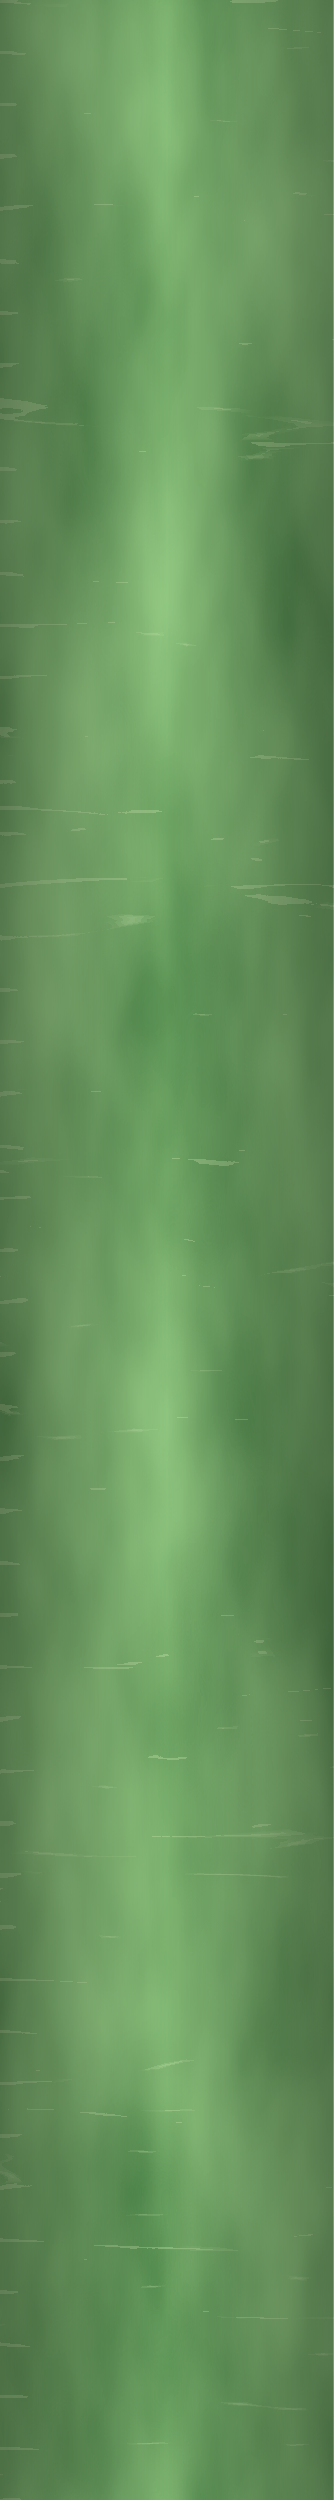
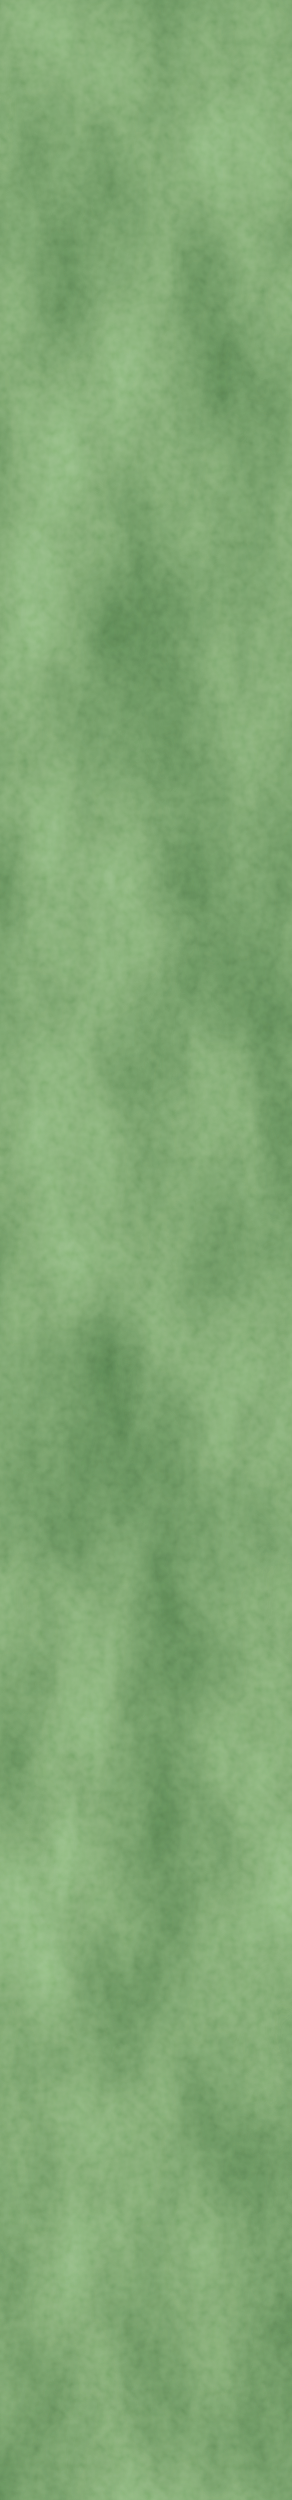
- <svg xmlns="http://www.w3.org/2000/svg" width="32" height="240" viewBox="0 0 32 240">
+ <svg xmlns="http://www.w3.org/2000/svg" width="28" height="240" viewBox="0 0 28 240">
+   <filter id="k" x="0" y="0" width="100%" height="100%">
+     <feTurbulence type="fractalNoise" baseFrequency="1.1" numOctaves="2" seed="3" />
+     <feColorMatrix type="matrix" values="1 0 0 0 0  1 0 0 0 0  1 0 0 0 0  0 0 0 0 1" />
+   </filter>
  <filter id="f" x="0" y="0" width="100%" height="100%">
-     <feTurbulence type="fractalNoise" baseFrequency="0.07 0.025" numOctaves="4" seed="7" />
-     <feColorMatrix type="matrix" values="0.35 0 0 0 0.02  0.55 0 0 0 0.16  0.25 0 0 0 0.03  0 0 0 0 1" />
+     <feTurbulence type="fractalNoise" baseFrequency="0.09 0.04" numOctaves="4" seed="7" />
+     <feColorMatrix type="matrix" values="0.3 0 0 0 0.04  0.45 0 0 0 0.14  0.22 0 0 0 0.04  0 0 0 0 1" />
  </filter>
-   <filter id="v" x="0" y="0" width="100%" height="100%">
-     <feTurbulence type="turbulence" baseFrequency="0.02 0.2" numOctaves="2" seed="2" />
-     <feColorMatrix type="matrix" values="0 0 0 0 0.7  0 0 0 0 0.9  0 0 0 0 0.5  -40 0 0 0 1.2" />
-   </filter>
-   <linearGradient id="e" x1="0" x2="1">
-     <stop offset="0" stop-color="#000" stop-opacity=".35" />
-     <stop offset=".5" stop-color="#000" stop-opacity="0" />
-     <stop offset="1" stop-color="#000" stop-opacity=".35" />
-   </linearGradient>
-   <rect width="32" height="240" filter="url(#f)" />
-   <rect width="32" height="240" filter="url(#v)" opacity=".3" />
-   <rect width="32" height="240" fill="url(#e)" />
+   <rect width="28" height="240" filter="url(#f)" />
+   <rect width="28" height="240" filter="url(#k)" opacity=".15" style="mix-blend-mode:overlay" />
</svg>
